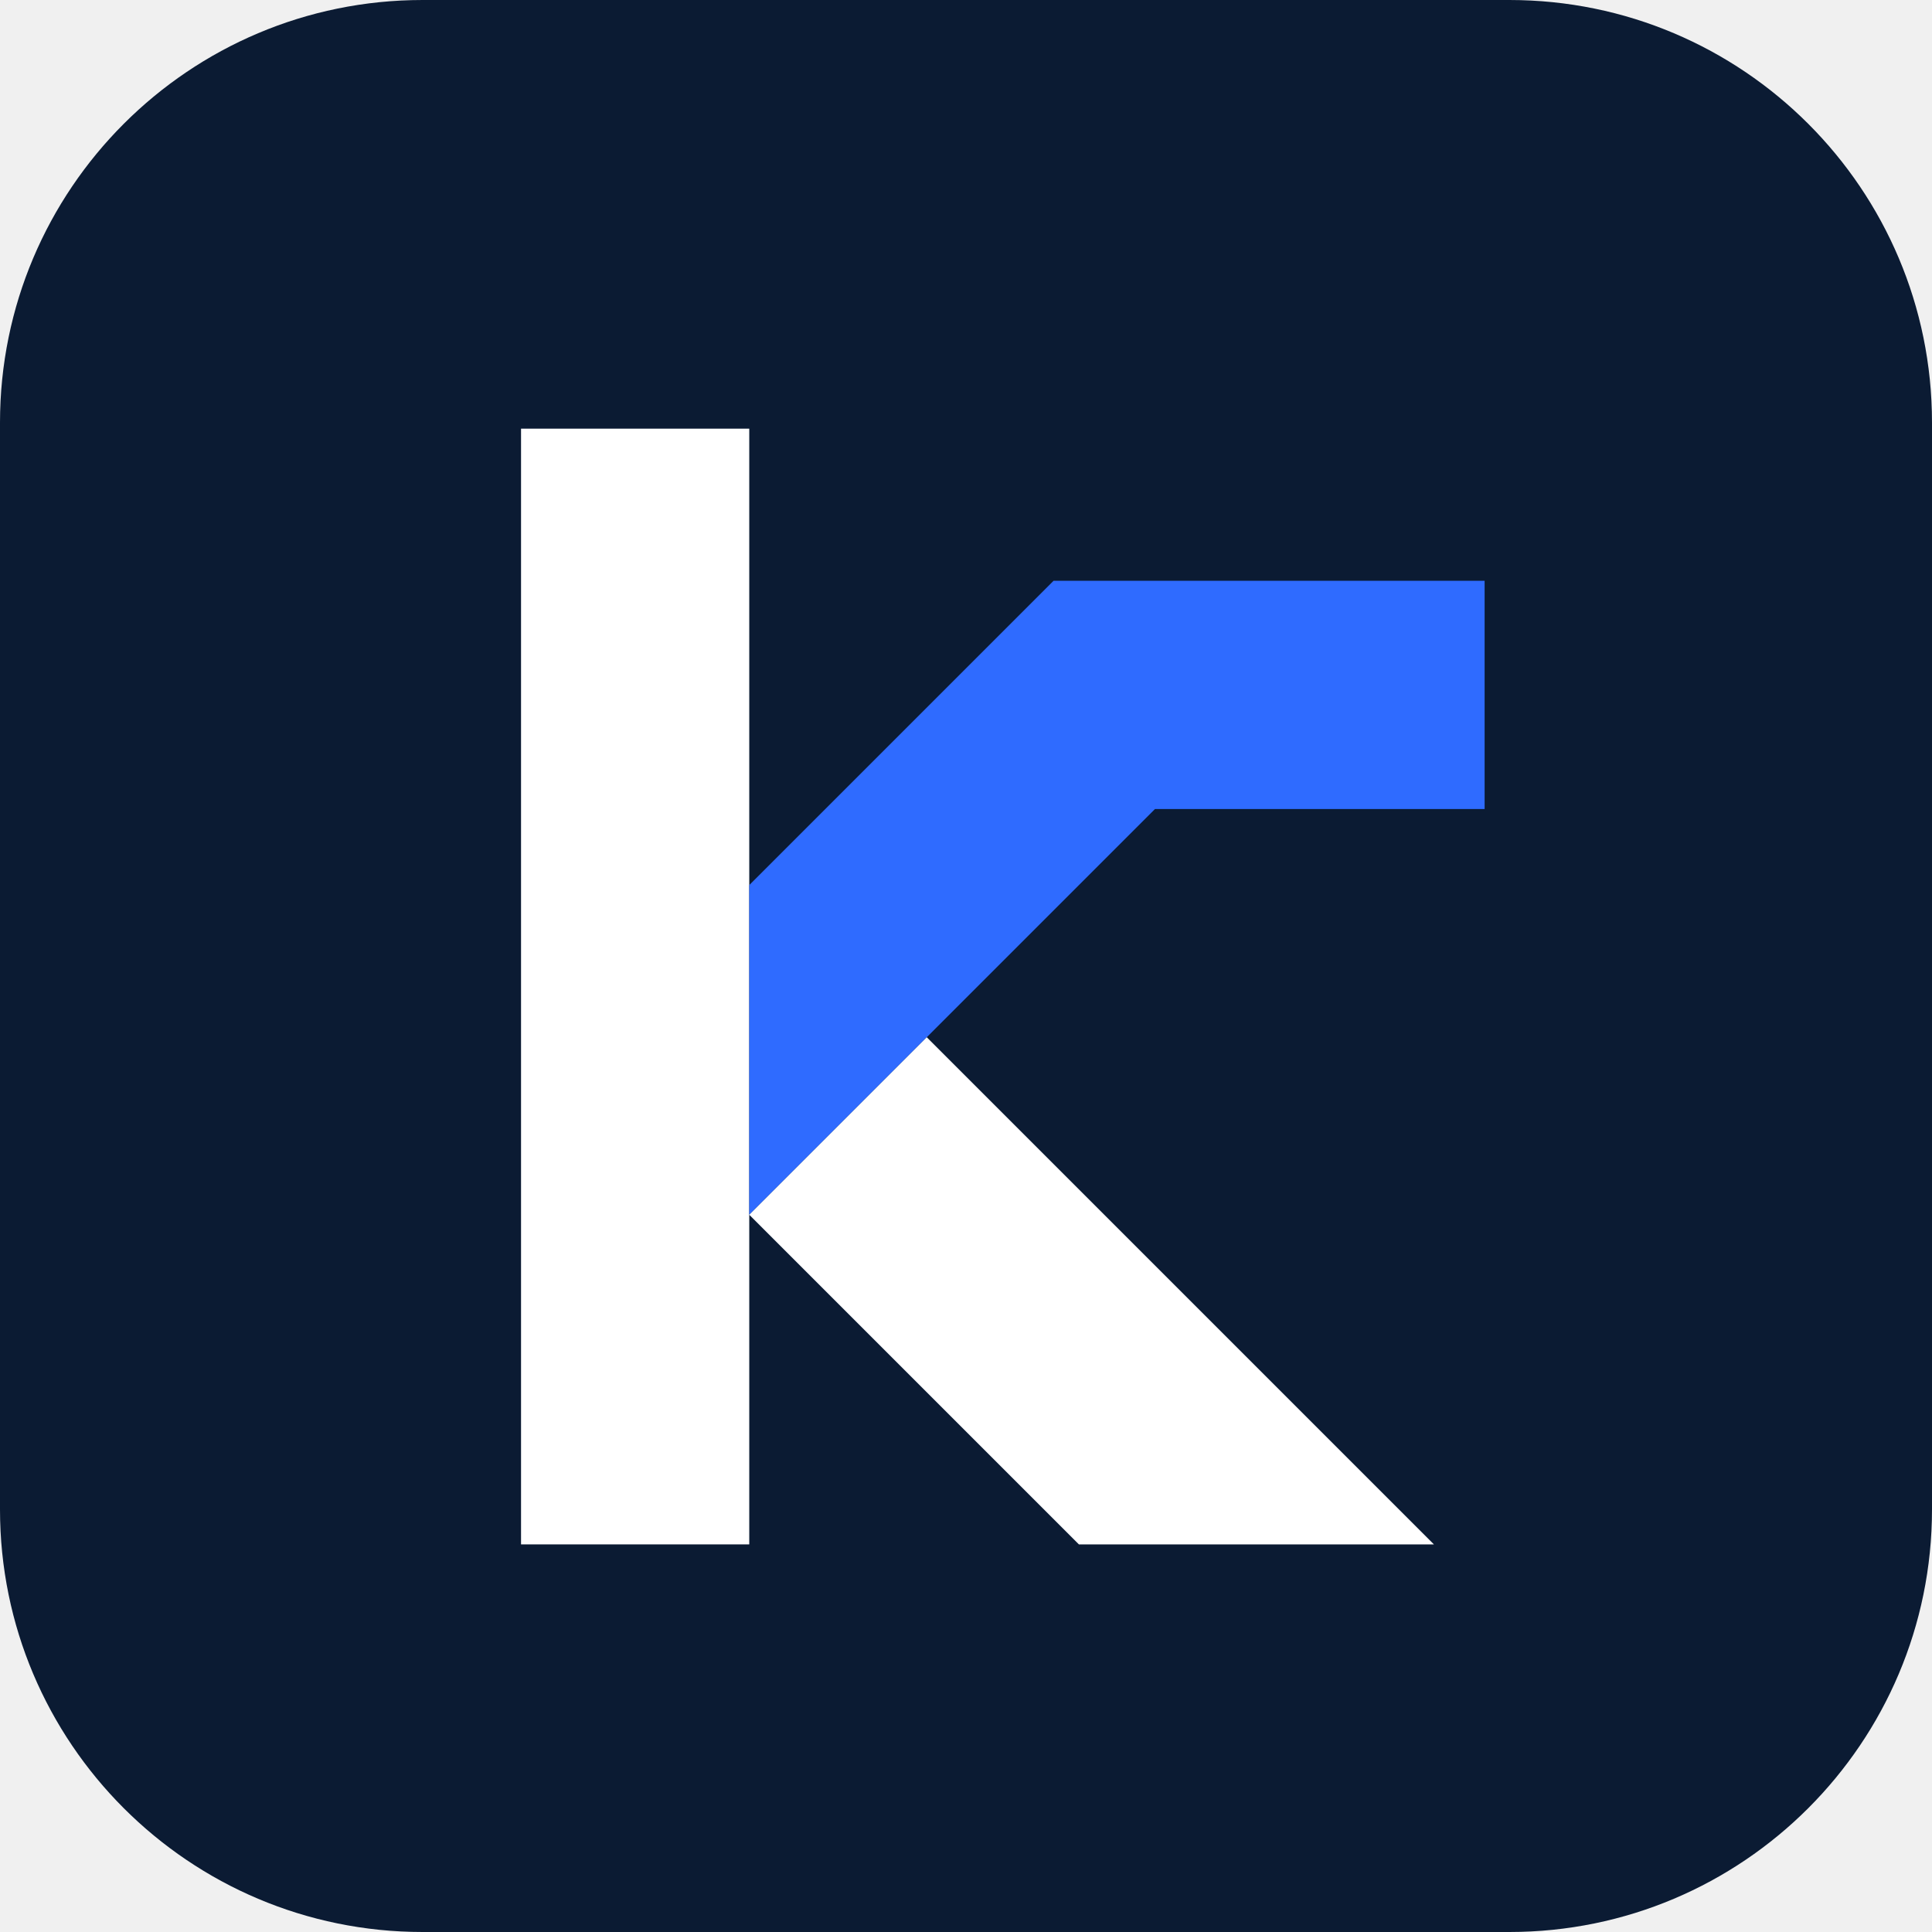
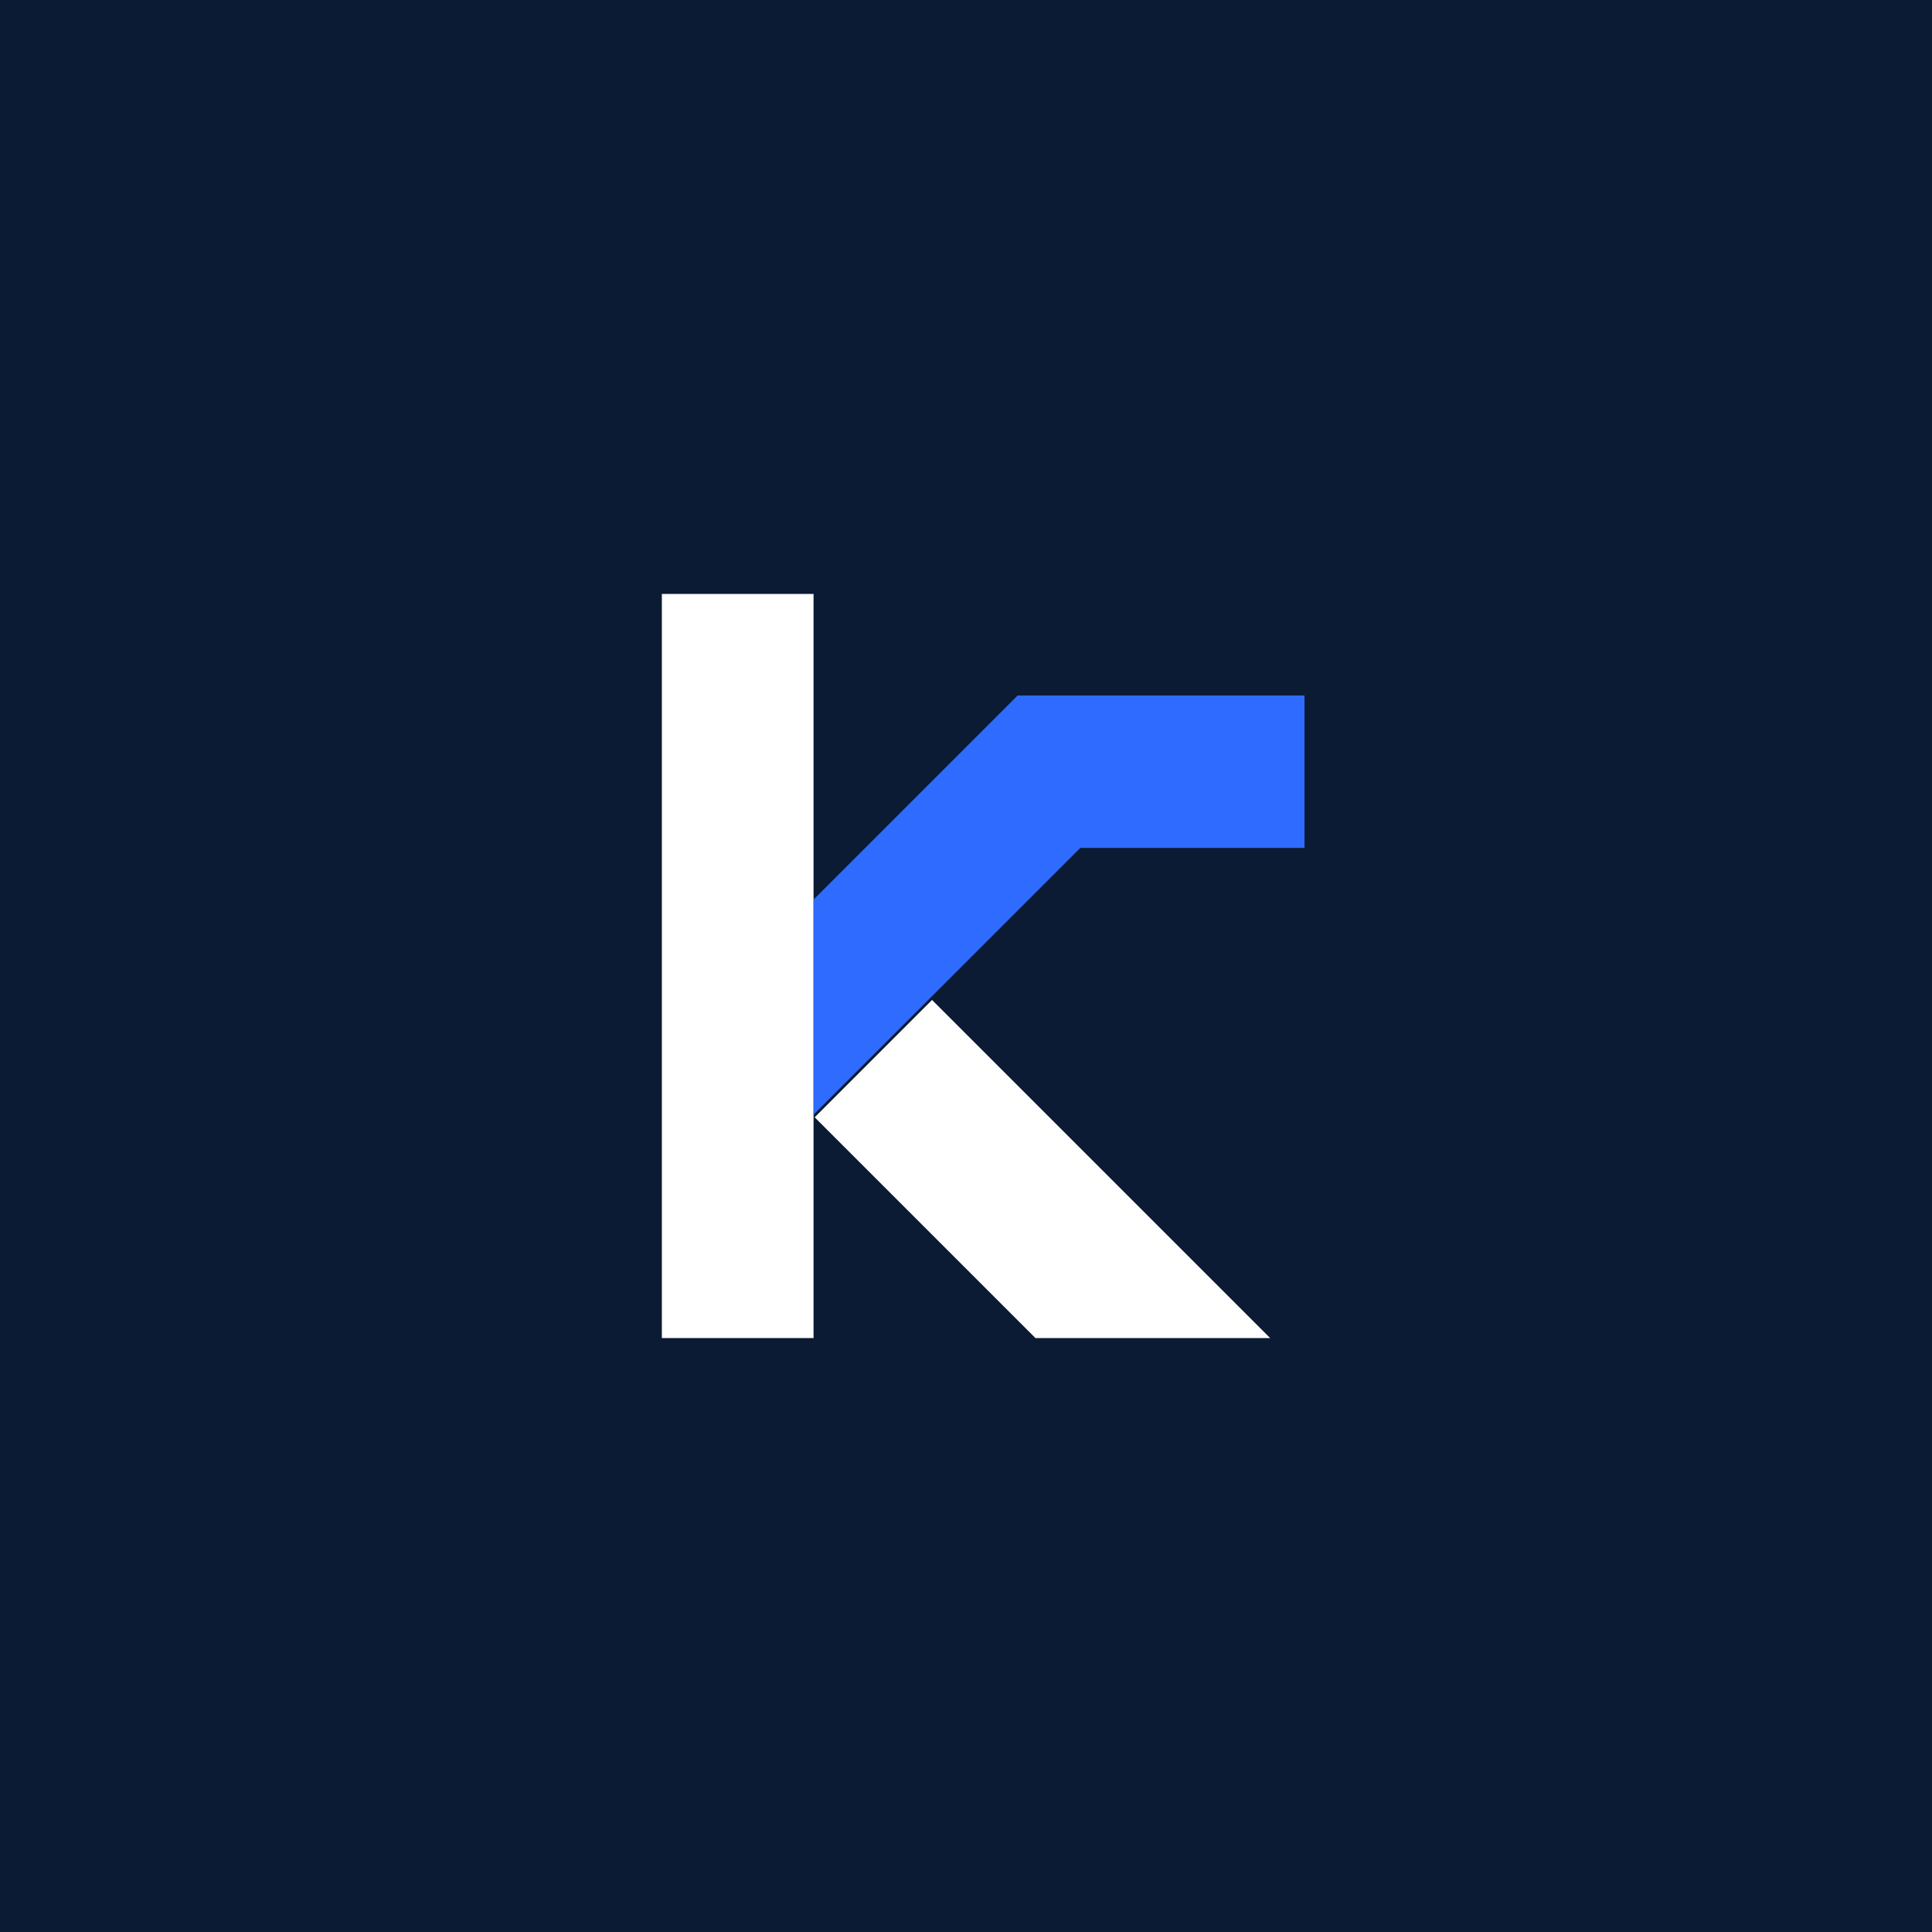
- <svg xmlns="http://www.w3.org/2000/svg" viewBox="0 0 64 64" width="64" height="64" role="img" aria-label="Knolt">
-   <rect width="64" height="64" rx="14" fill="#0B1B33" />
-   <g transform="translate(5.5 5.8) scale(0.84)">
-     <path d="M14 10h9v44h-9z" fill="#FFFFFF" />
-     <path d="M23 28L35 16h17v9H39L23 41z" fill="#2F6BFF" />
-     <path d="M23 41l7-7 20 20H36z" fill="#FFFFFF" />
-   </g>
+ <svg xmlns="http://www.w3.org/2000/svg" viewBox="0 0 512 512" width="512" height="512" role="img" aria-label="Knolt">
+   <rect width="512" height="512" fill="#0B1B33" />
+   <rect x="175.4" y="157.4" width="40.2" height="197.2" fill="#FFFFFF" />
+   <path d="M269.7 184.3H345.7V224.7H286.3L215.6 295.4V238.4Z" fill="#2F6BFF" />
+   <path d="M247 265L336.6 354.6H274.4L215.9 296.1Z" fill="#FFFFFF" />
</svg>
